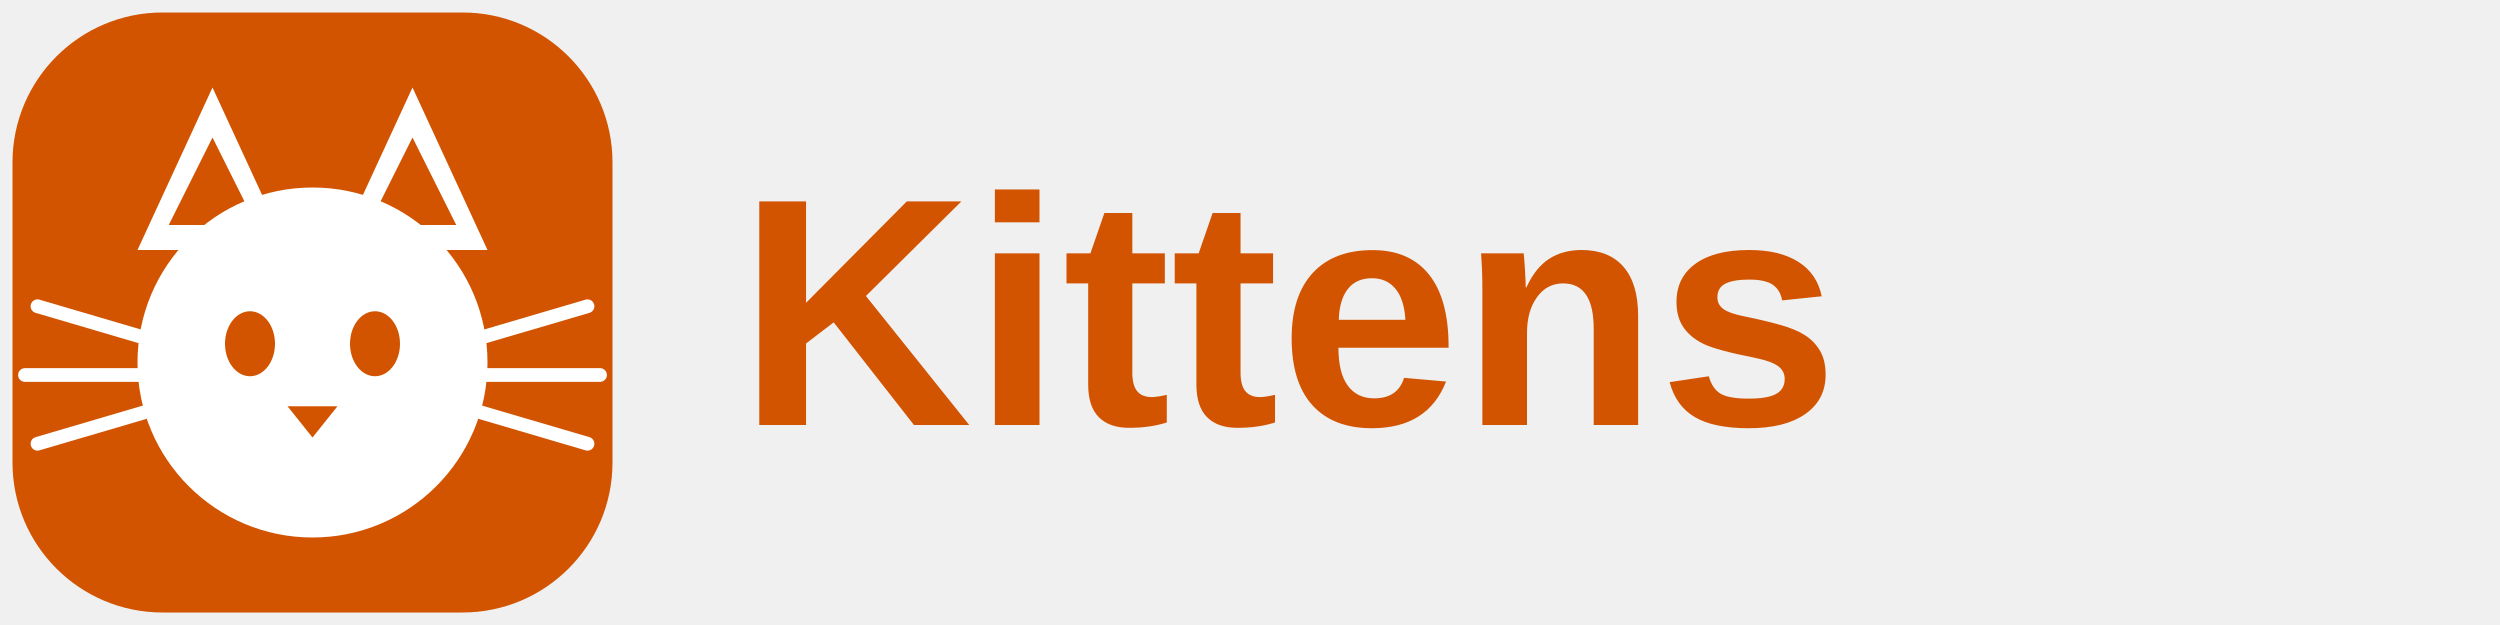
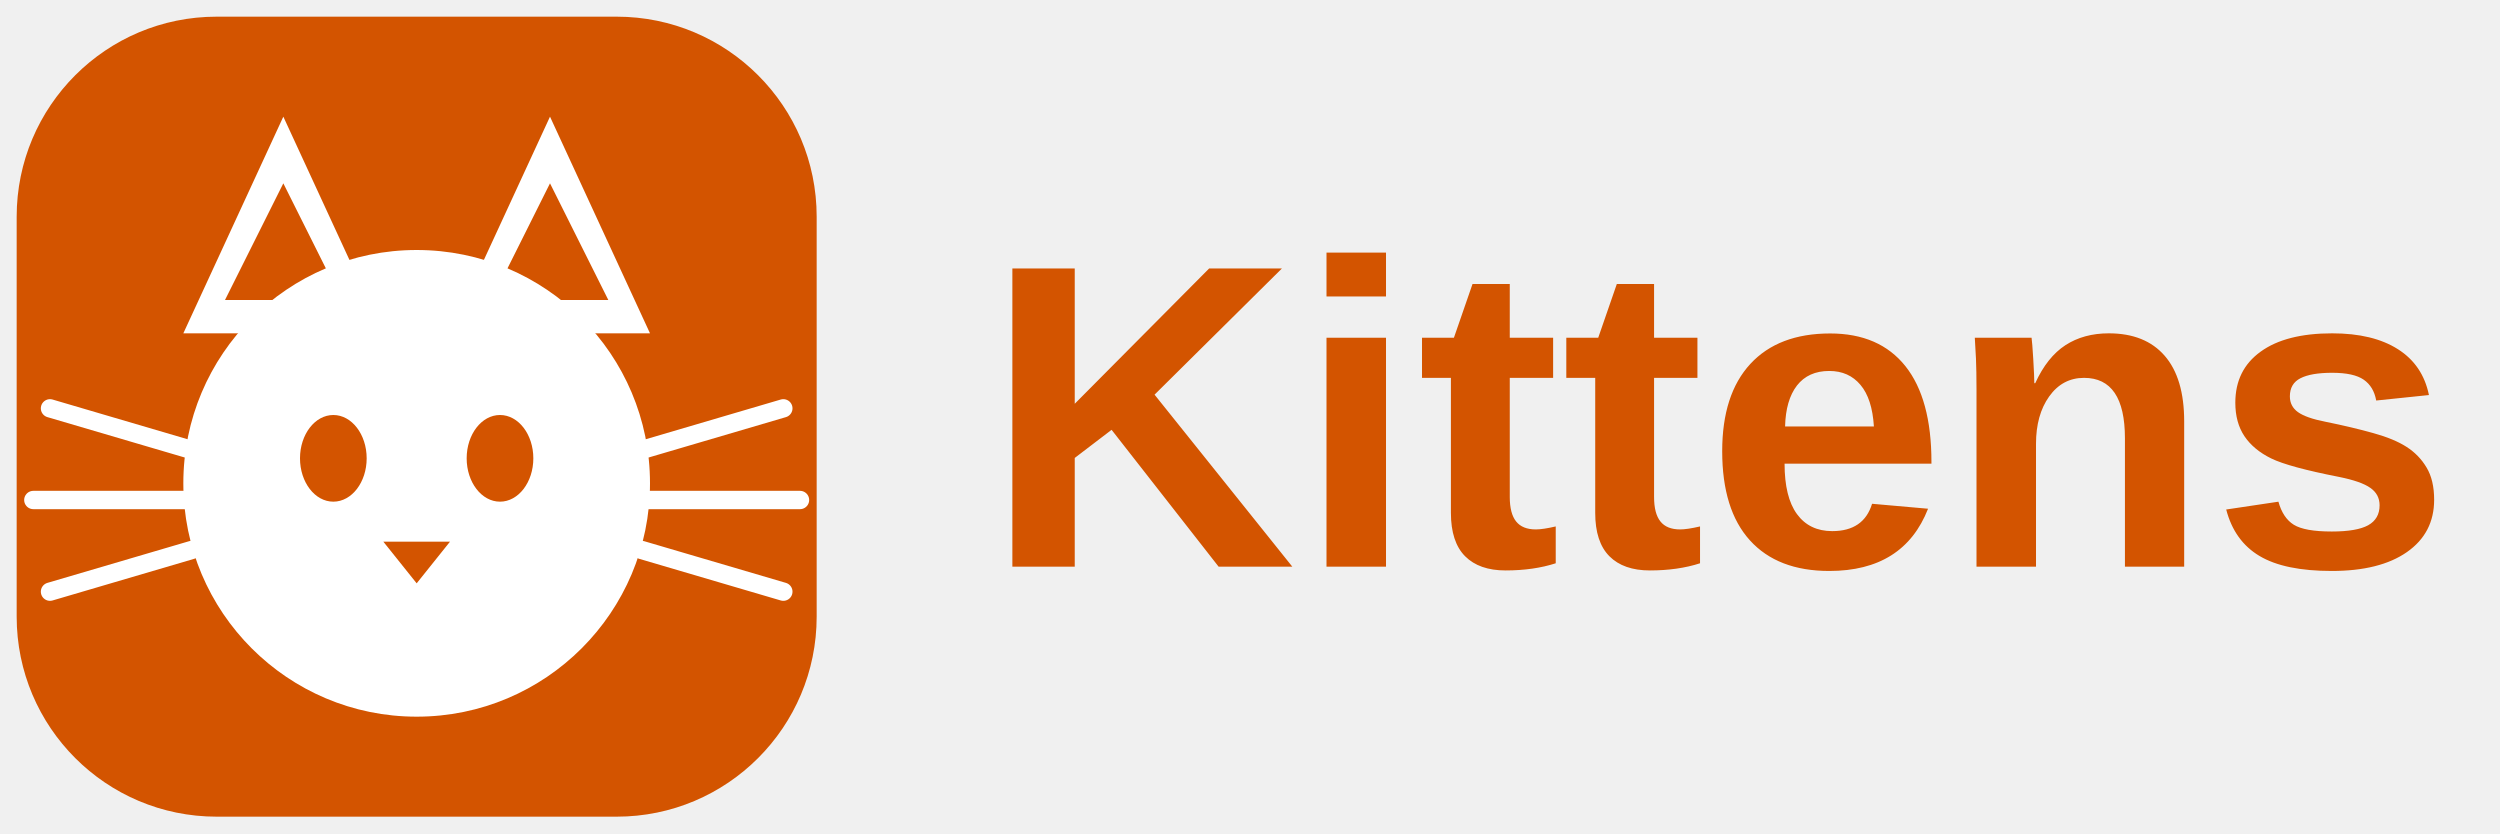
- <svg xmlns="http://www.w3.org/2000/svg" viewBox="0 0 400 100" width="400" height="100" role="img" aria-label="Kittens">
+ <svg xmlns="http://www.w3.org/2000/svg" viewBox="0 0 300 100" width="300" height="100" role="img" aria-label="Kittens">
  <rect x="2" y="2" width="96" height="96" rx="24" fill="#d35400" />
  <g stroke="#ffffff" stroke-width="2.2" stroke-linecap="round">
    <line x1="23" y1="54" x2="6" y2="49" />
    <line x1="23" y1="60" x2="4" y2="60" />
    <line x1="23" y1="66" x2="6" y2="71" />
    <line x1="77" y1="54" x2="94" y2="49" />
    <line x1="77" y1="60" x2="96" y2="60" />
    <line x1="77" y1="66" x2="94" y2="71" />
  </g>
  <g fill="#ffffff">
    <path d="M22 40 L34 14 L46 40 Z" />
    <path d="M54 40 L66 14 L78 40 Z" />
  </g>
  <g fill="#d35400">
    <path d="M27 36 L34 22 L41 36 Z" />
    <path d="M59 36 L66 22 L73 36 Z" />
  </g>
  <circle cx="50" cy="58" r="28" fill="#ffffff" />
  <g fill="#d35400">
    <ellipse cx="40" cy="55" rx="4" ry="5.2" />
    <ellipse cx="60" cy="55" rx="4" ry="5.2" />
    <path d="M46 65 L54 65 L50 70 Z" />
  </g>
  <text x="118" y="68" font-family="'Segoe UI', Arial, sans-serif" font-size="52" font-weight="700" fill="#d35400">Kittens</text>
</svg>
